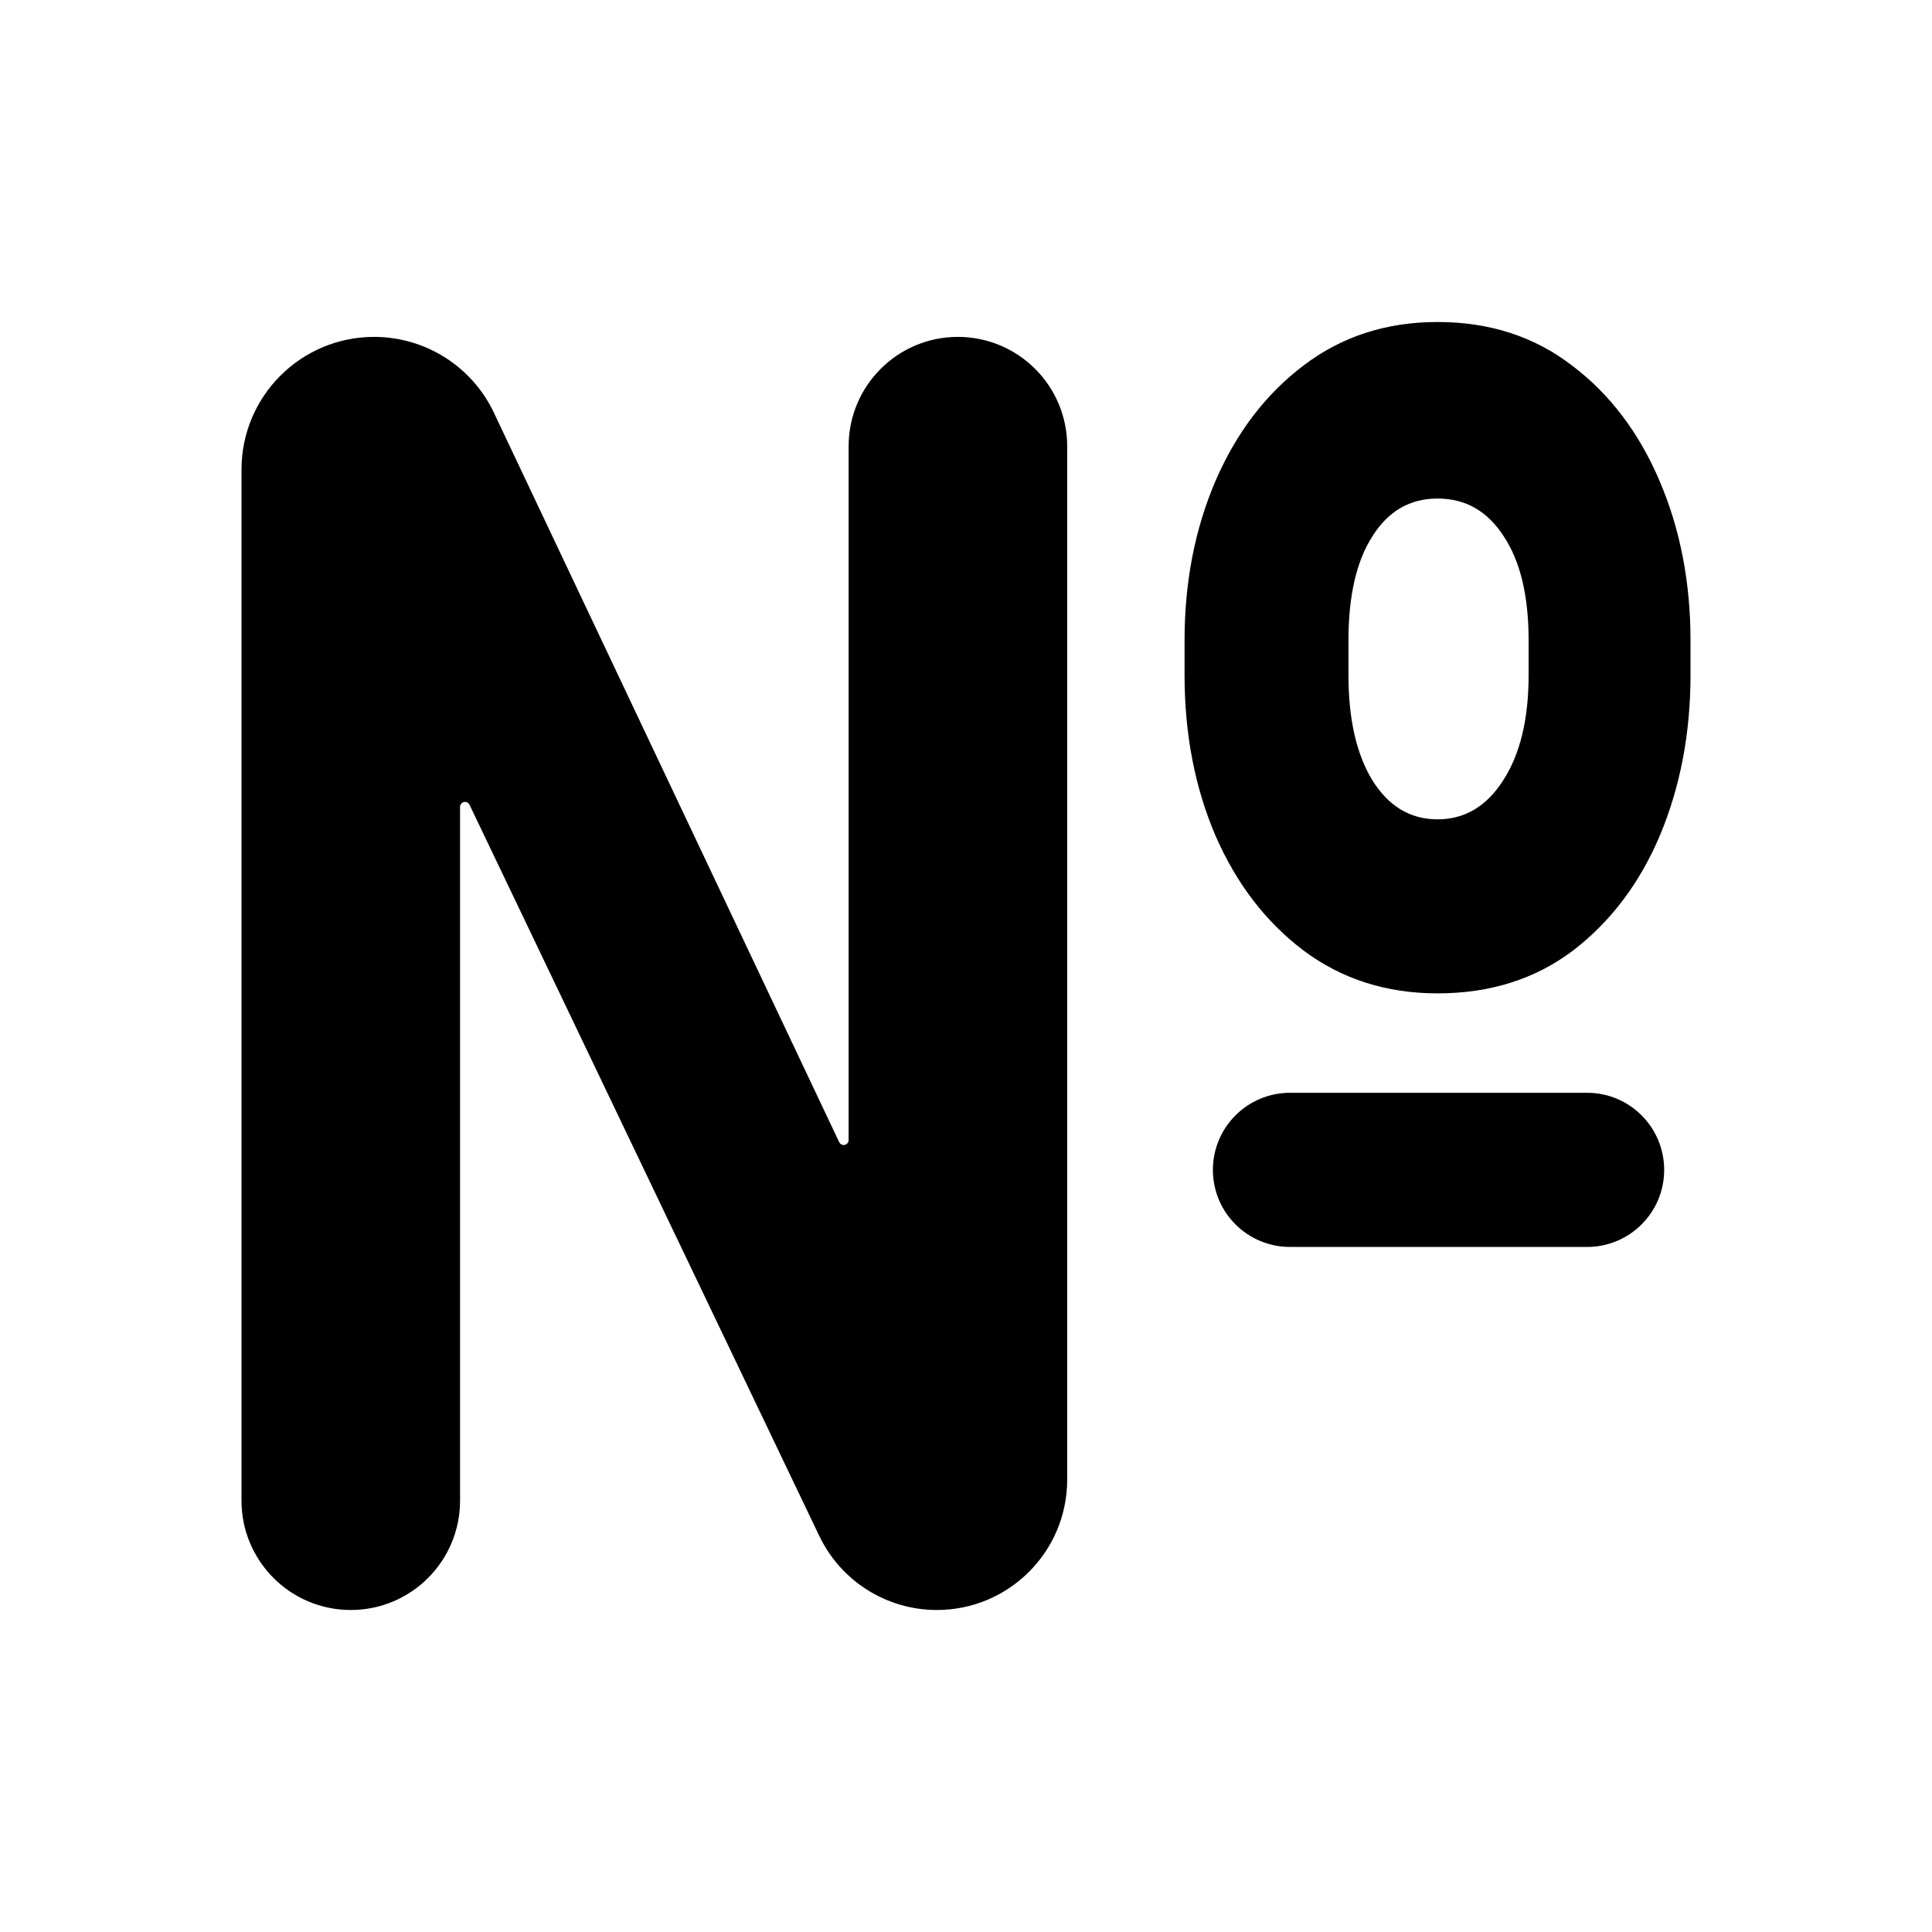
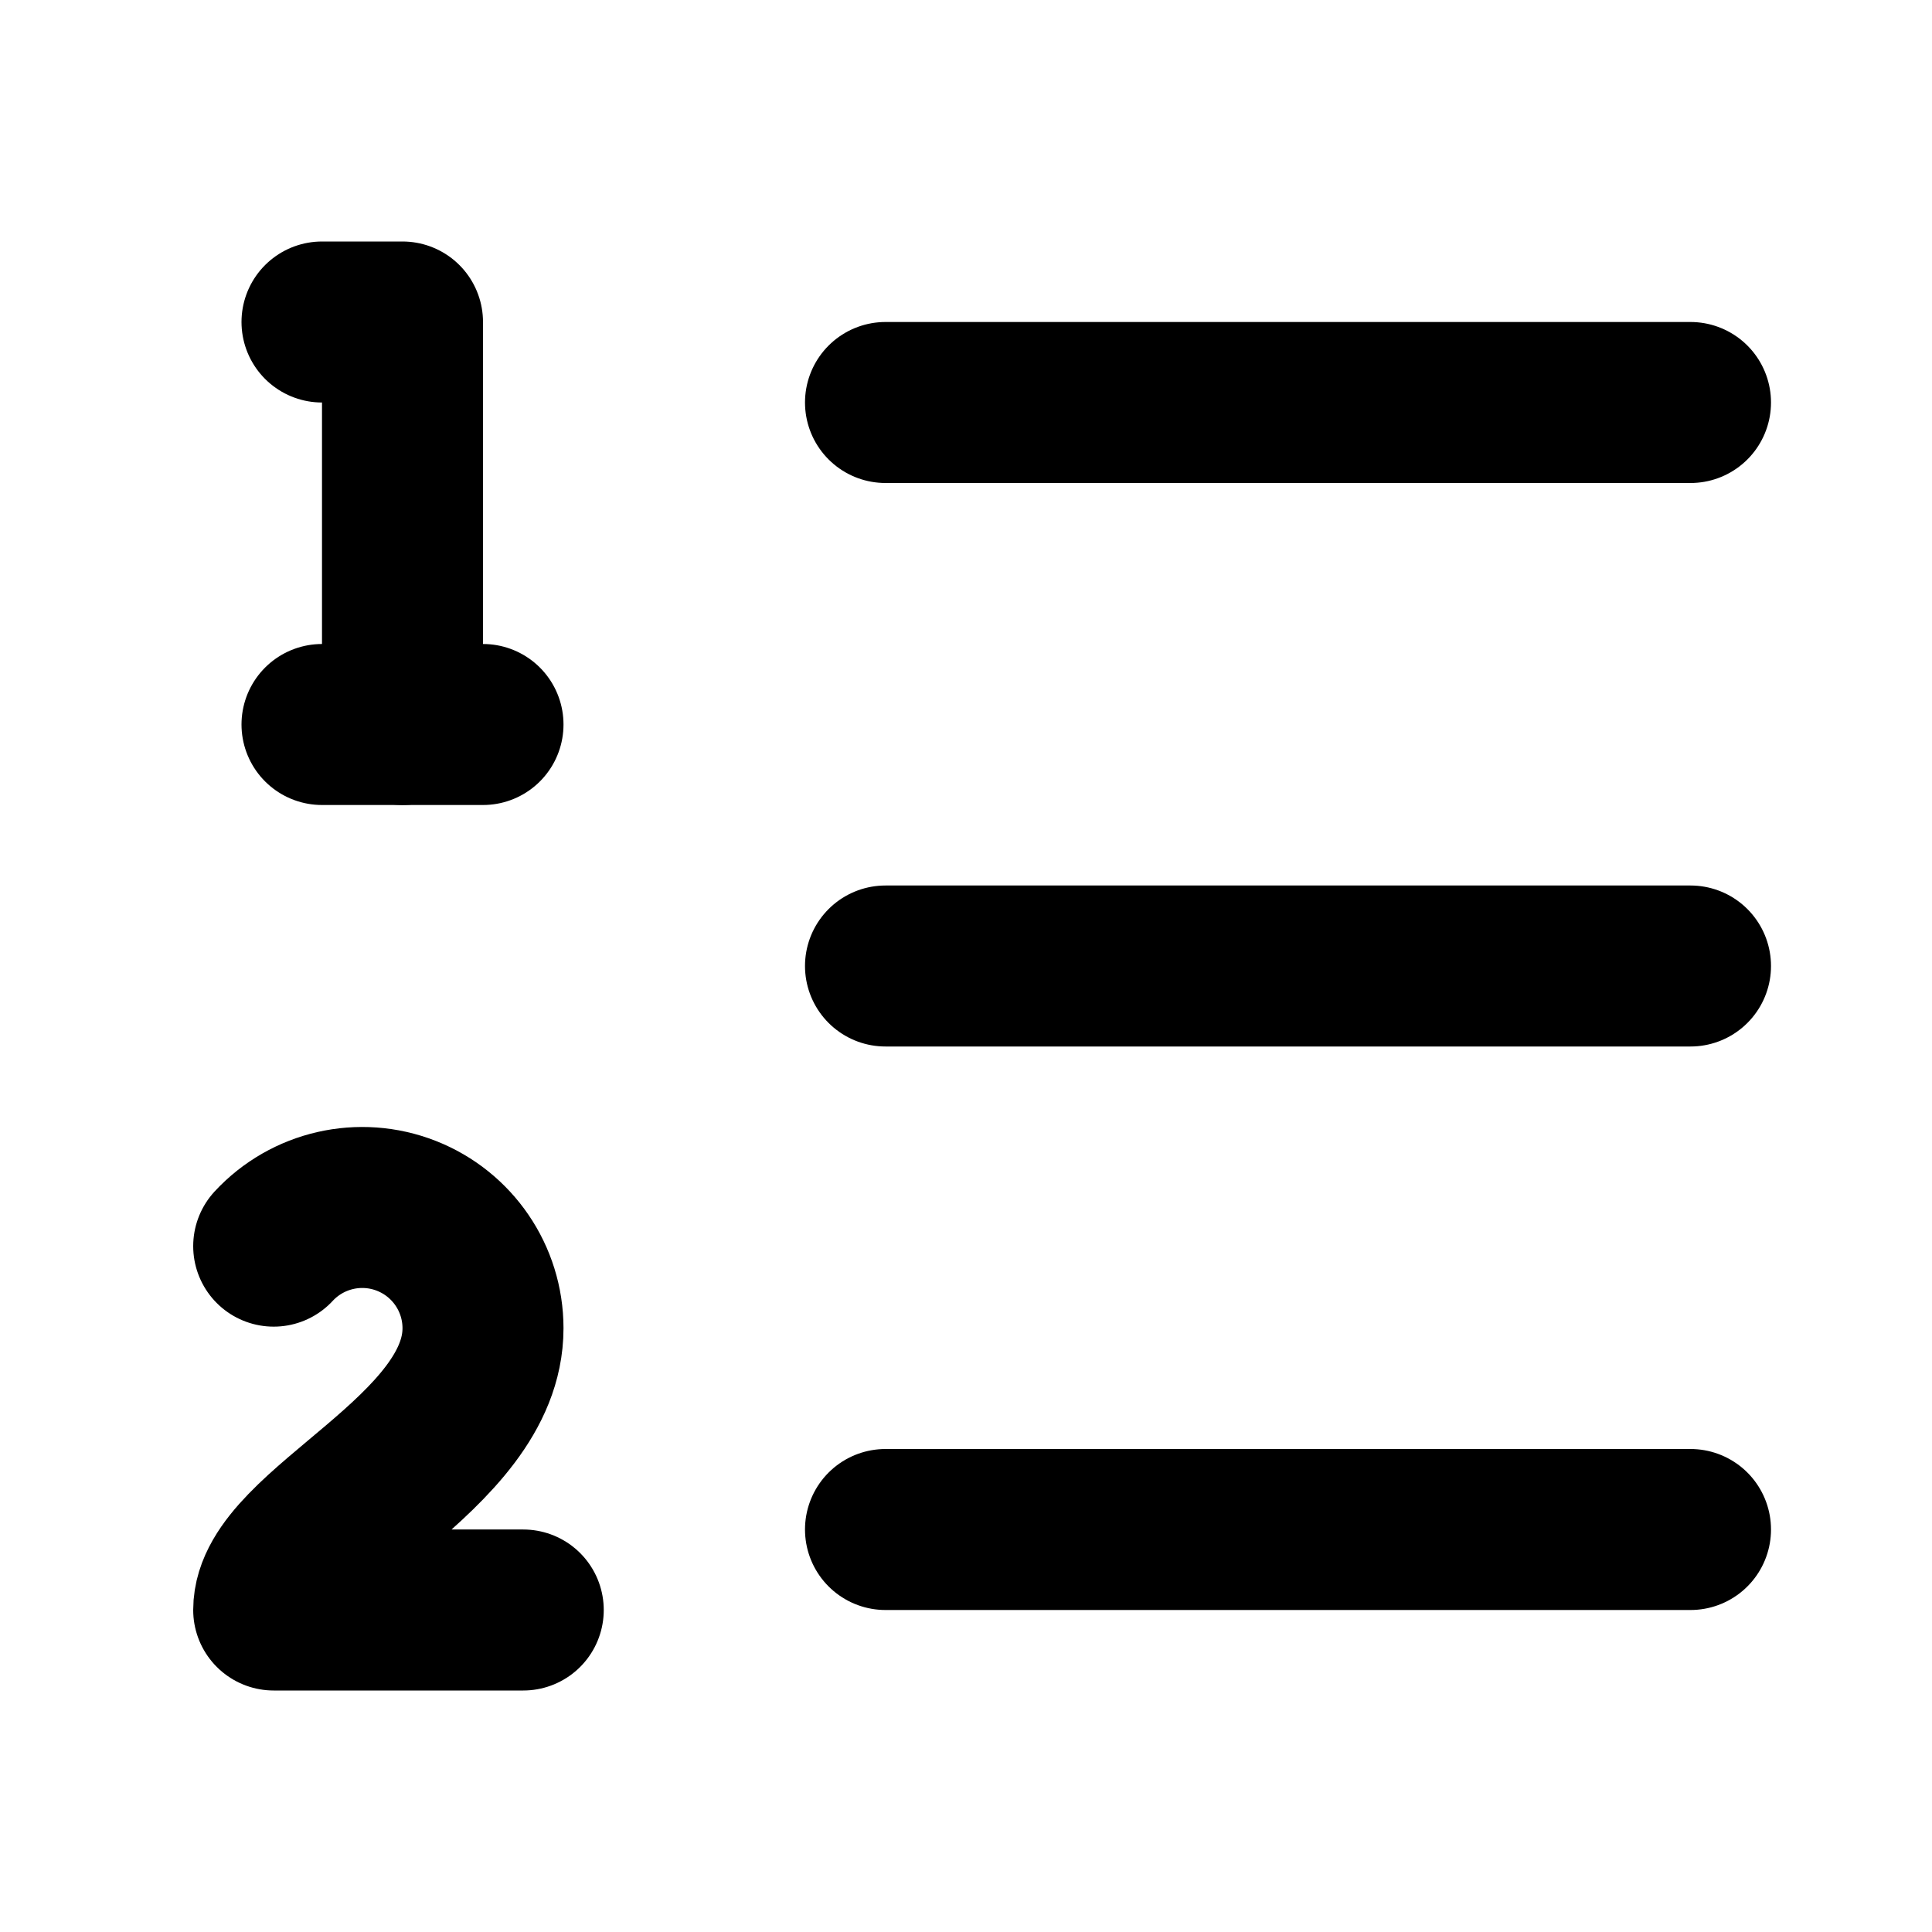
- <svg xmlns="http://www.w3.org/2000/svg" width="24" height="24" viewBox="0 0 24 24" fill="none">
-   <path d="M4.358 20C3.608 20 3 19.392 3 18.642V5.833C3 4.923 3.737 4.185 4.647 4.185C5.284 4.185 5.864 4.552 6.136 5.128L10.425 14.189C10.435 14.21 10.457 14.224 10.48 14.224C10.514 14.224 10.542 14.196 10.542 14.162V5.543C10.542 4.793 11.15 4.185 11.899 4.185C12.649 4.185 13.257 4.793 13.257 5.543V18.381C13.257 19.275 12.532 20 11.638 20C11.014 20 10.446 19.642 10.177 19.079L5.832 9.996C5.822 9.975 5.801 9.961 5.777 9.961C5.743 9.961 5.715 9.989 5.715 10.023V18.642C5.715 19.392 5.107 20 4.358 20ZM16.025 15.49C15.496 15.49 15.067 15.062 15.067 14.533C15.067 14.004 15.496 13.575 16.025 13.575H19.716C20.244 13.575 20.673 14.004 20.673 14.533C20.673 15.062 20.244 15.49 19.716 15.49H16.025ZM17.858 12.34C17.221 12.34 16.666 12.162 16.192 11.807C15.723 11.452 15.358 10.976 15.098 10.378C14.843 9.781 14.715 9.117 14.715 8.386V7.954C14.715 7.233 14.843 6.574 15.098 5.977C15.358 5.375 15.723 4.896 16.192 4.541C16.666 4.18 17.221 4 17.858 4C18.503 4 19.06 4.18 19.529 4.541C19.999 4.896 20.361 5.375 20.617 5.977C20.872 6.574 21 7.233 21 7.954V8.386C21 9.107 20.874 9.768 20.623 10.371C20.372 10.968 20.011 11.447 19.542 11.807C19.073 12.162 18.511 12.34 17.858 12.34ZM17.858 10.178C18.197 10.178 18.469 10.015 18.675 9.691C18.884 9.367 18.989 8.932 18.989 8.386V7.954C18.989 7.403 18.886 6.973 18.681 6.664C18.48 6.35 18.205 6.193 17.858 6.193C17.514 6.193 17.244 6.35 17.047 6.664C16.85 6.973 16.751 7.403 16.751 7.954V8.386C16.751 8.932 16.85 9.367 17.047 9.691C17.248 10.015 17.518 10.178 17.858 10.178Z" fill="black" />
+ <svg xmlns="http://www.w3.org/2000/svg" width="24" height="24" viewBox="0 0 24 24" fill="none" stroke="currentColor" stroke-width="2" stroke-linecap="round" stroke-linejoin="round">
+   <path d="M11 5h10" />
+   <path d="M11 12h10" />
+   <path d="M11 19h10" />
+   <path d="M4 4h1v5" />
+   <path d="M4 9h2" />
+   <path d="M6.5 20H3.4c0-1 2.6-1.925 2.6-3.5a1.5 1.5 0 0 0-2.6-1.02" />
</svg>
